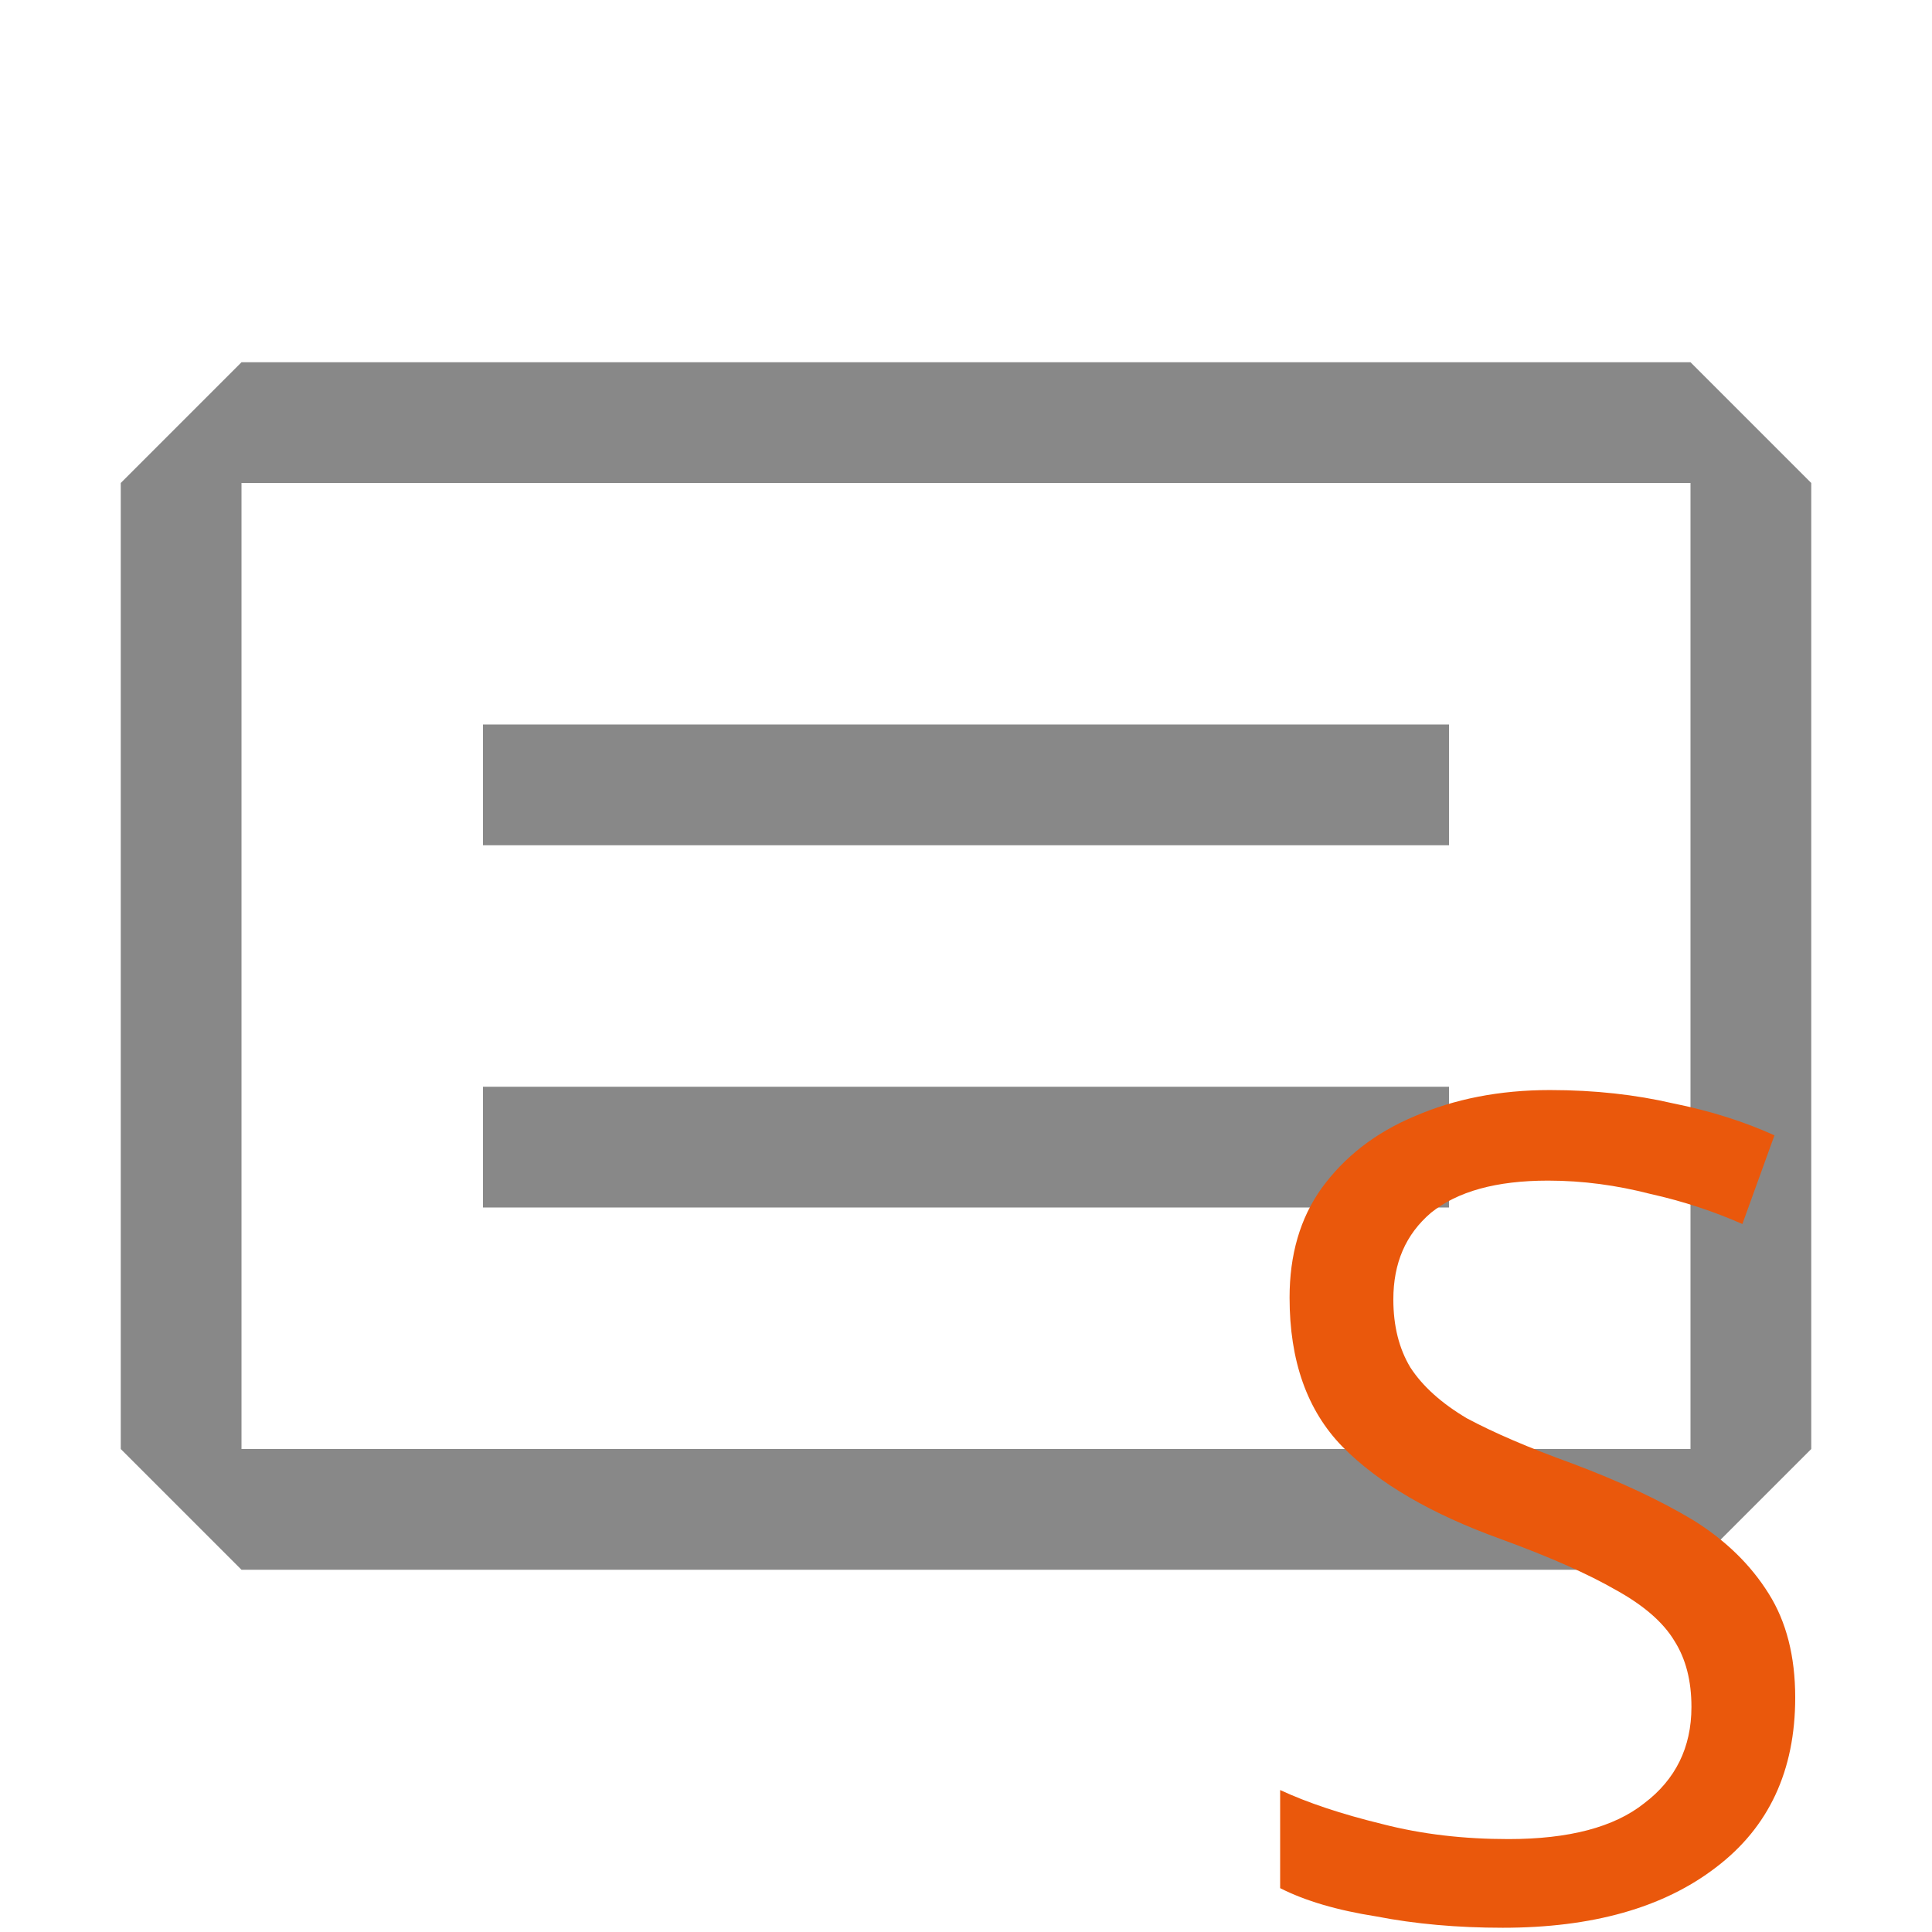
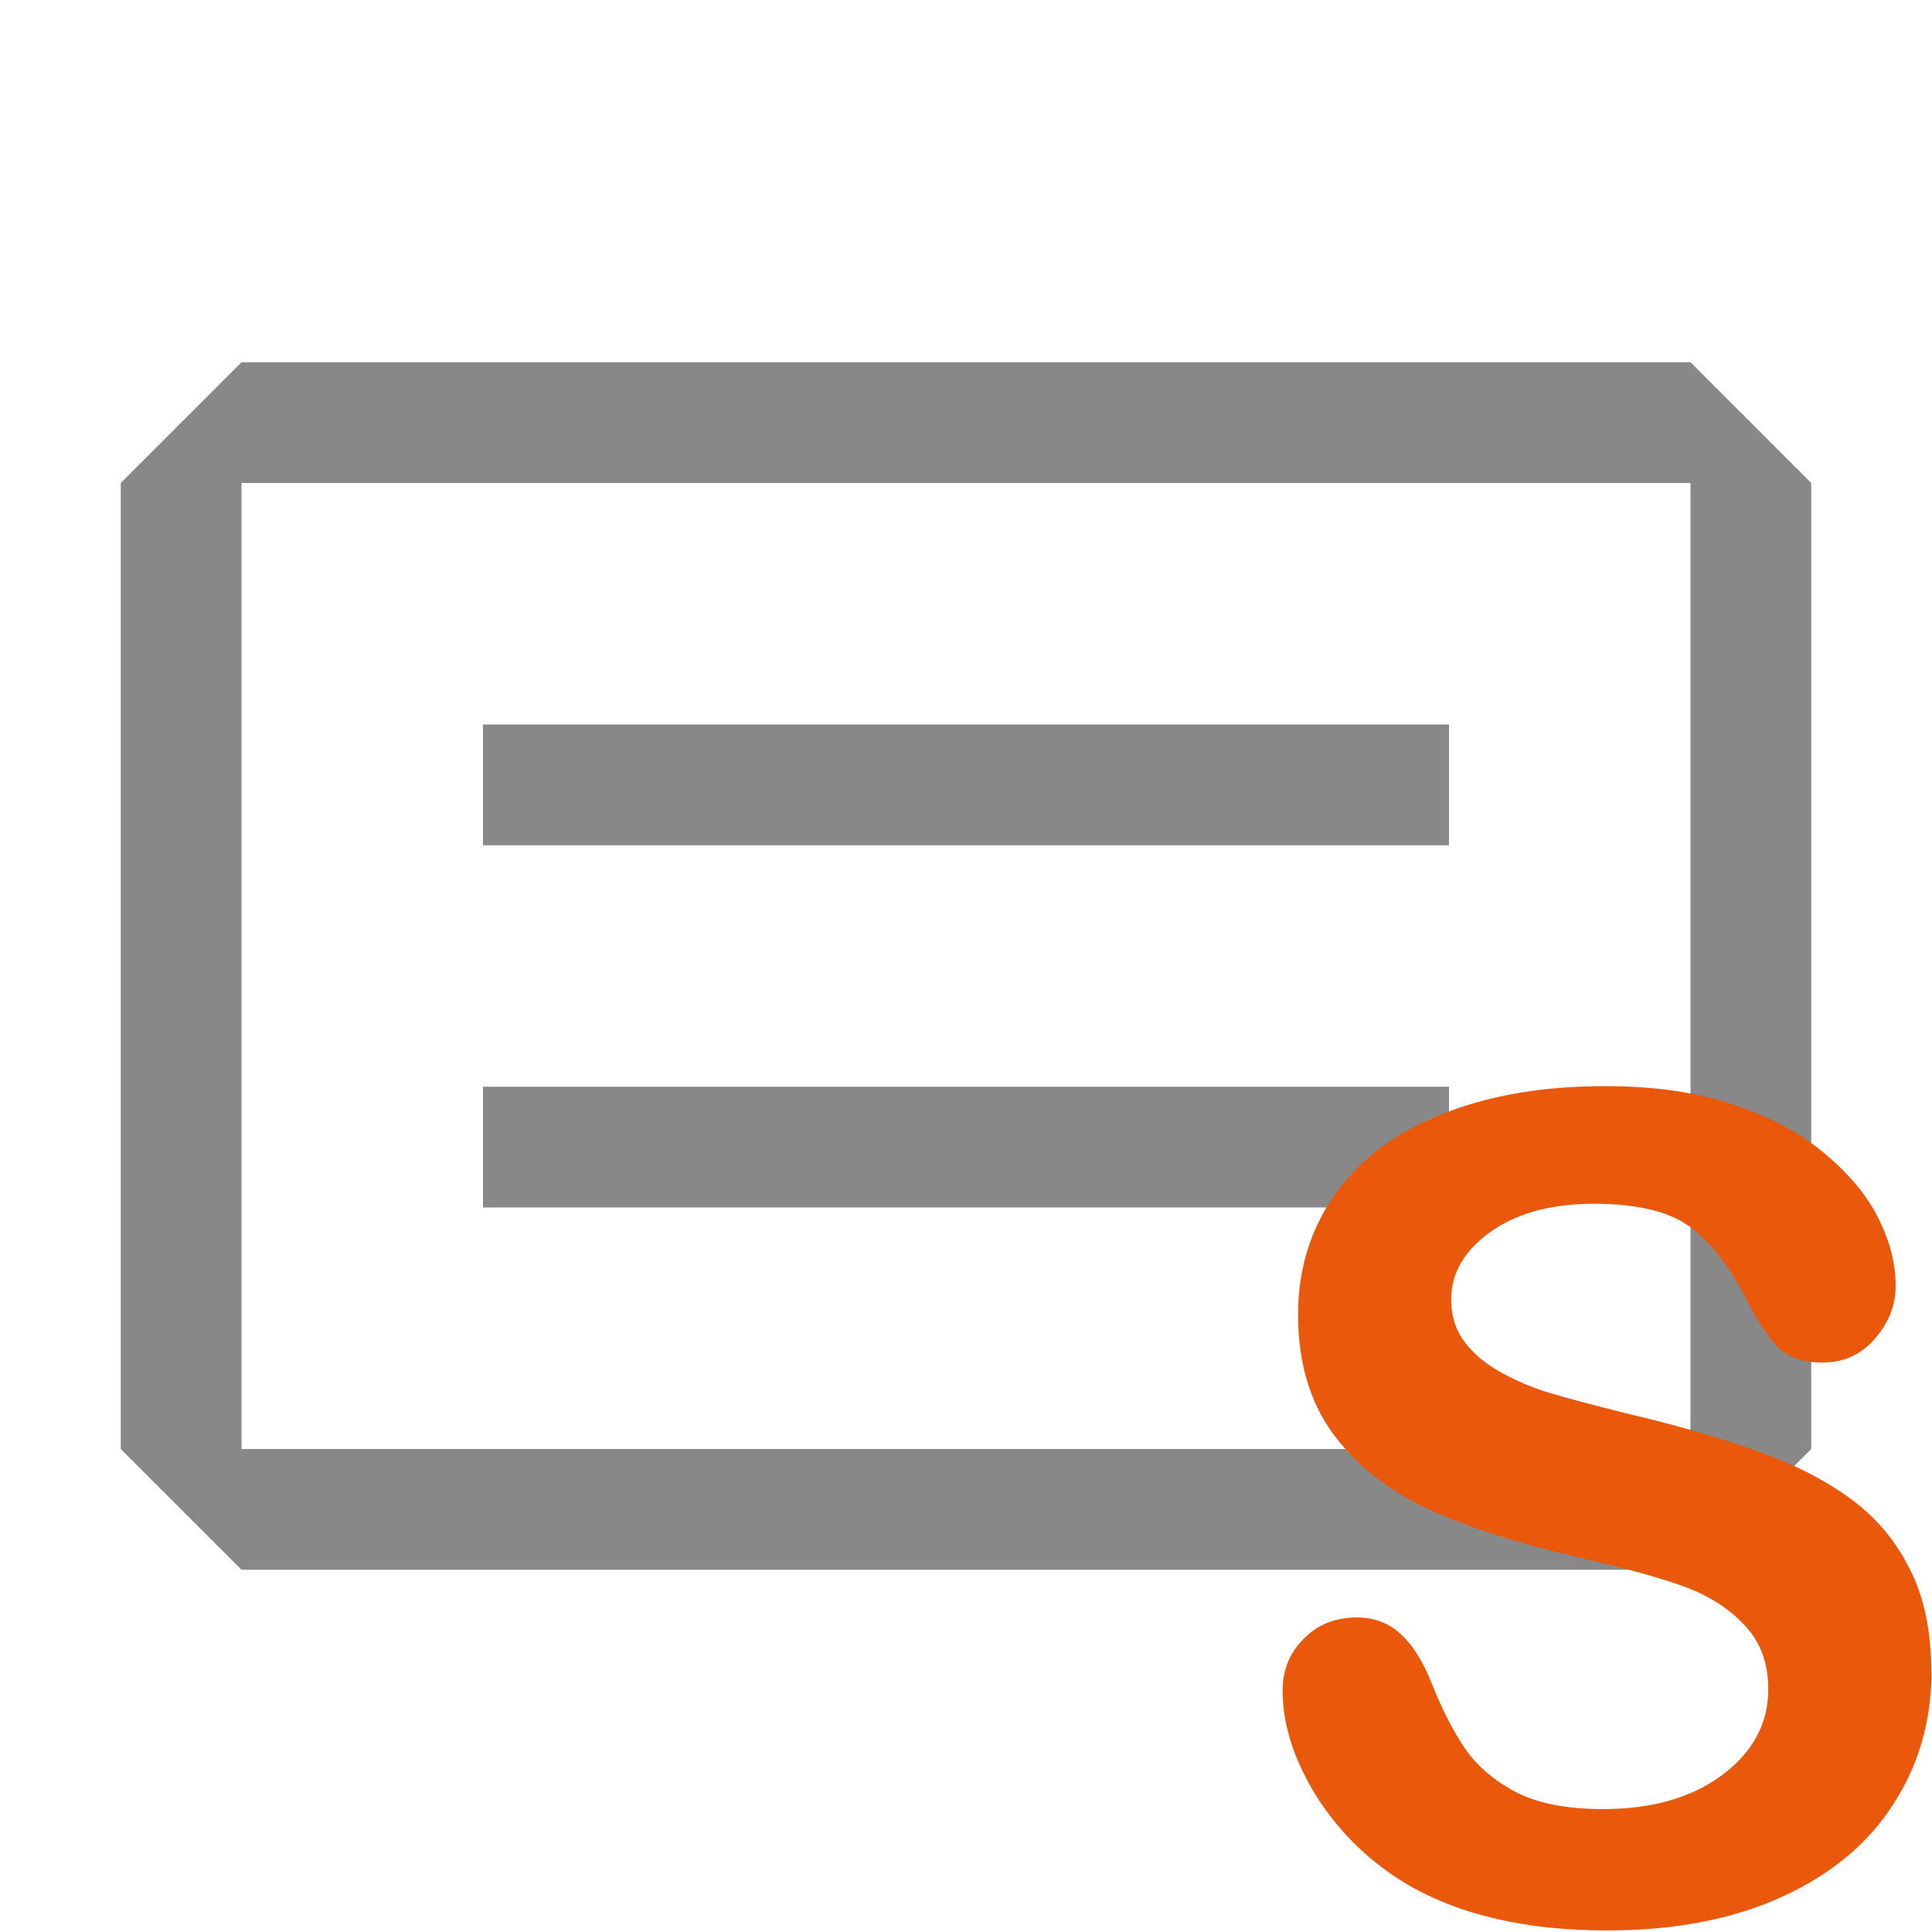
<svg xmlns="http://www.w3.org/2000/svg" width="128" height="128" viewBox="0 0 16 16" version="1.1" id="svg2">
  <defs id="defs2" />
  <g fill="#666666" fill-rule="evenodd" clip-rule="evenodd" id="g2" style="fill:#888888;fill-opacity:1">
    <path d="M4 6h8v1H4zm8 3H4v1h8z" id="path1" style="fill:#888888;fill-opacity:1" />
    <path d="m1 4l1-1h12l1 1v8l-1 1H2l-1-1zm1 0v8h12V4z" id="path2" style="fill:#888888;fill-opacity:1" />
  </g>
-   <text xml:space="preserve" style="font-size:9.448px;fill:#ea580c;fill-opacity:1;stroke-width:0.787" x="10.119" y="15.871" id="text1">
-     <tspan id="tspan1" style="font-style:normal;font-variant:normal;font-weight:normal;font-stretch:normal;font-family:'Arial Rounded MT Bold';-inkscape-font-specification:'Arial Rounded MT Bold, ';fill:#ea580c;fill-opacity:1;stroke-width:0.787" x="10.119" y="15.871">S</tspan>
-   </text>
+   <path style="font-size:9.448px;font-family:'Arial Rounded MT Bold';-inkscape-font-specification:'Arial Rounded MT Bold, ';fill:#ea580c;stroke-width:0.787" d="m 15.996,13.841 q 0,0.614 -0.318,1.103 -0.314,0.489 -0.923,0.766 -0.609,0.277 -1.444,0.277 -1.001,0 -1.651,-0.378 -0.461,-0.272 -0.752,-0.724 -0.286,-0.457 -0.286,-0.886 0,-0.249 0.171,-0.424 0.175,-0.18 0.443,-0.18 0.217,0 0.364,0.138 0.152,0.138 0.258,0.411 0.129,0.323 0.277,0.54 0.152,0.217 0.424,0.36 0.272,0.138 0.715,0.138 0.609,0 0.987,-0.281 0.383,-0.286 0.383,-0.71 0,-0.337 -0.208,-0.544 -0.203,-0.212 -0.531,-0.323 -0.323,-0.111 -0.867,-0.235 -0.729,-0.171 -1.222,-0.397 -0.489,-0.231 -0.78,-0.623 -0.286,-0.397 -0.286,-0.983 0,-0.558 0.304,-0.992 0.304,-0.434 0.881,-0.664 0.577,-0.235 1.356,-0.235 0.623,0 1.075,0.157 0.457,0.152 0.757,0.411 0.3,0.254 0.438,0.535 0.138,0.281 0.138,0.549 0,0.244 -0.175,0.443 -0.171,0.194 -0.429,0.194 -0.235,0 -0.36,-0.115 -0.12,-0.12 -0.263,-0.388 -0.185,-0.383 -0.443,-0.595 -0.258,-0.217 -0.83,-0.217 -0.531,0 -0.858,0.235 -0.323,0.231 -0.323,0.558 0,0.203 0.111,0.351 0.111,0.148 0.304,0.254 0.194,0.106 0.392,0.166 0.198,0.06 0.655,0.175 0.572,0.134 1.033,0.295 0.466,0.161 0.789,0.392 0.328,0.231 0.507,0.586 0.185,0.351 0.185,0.863 z" id="text1" aria-label="S" />
</svg>
